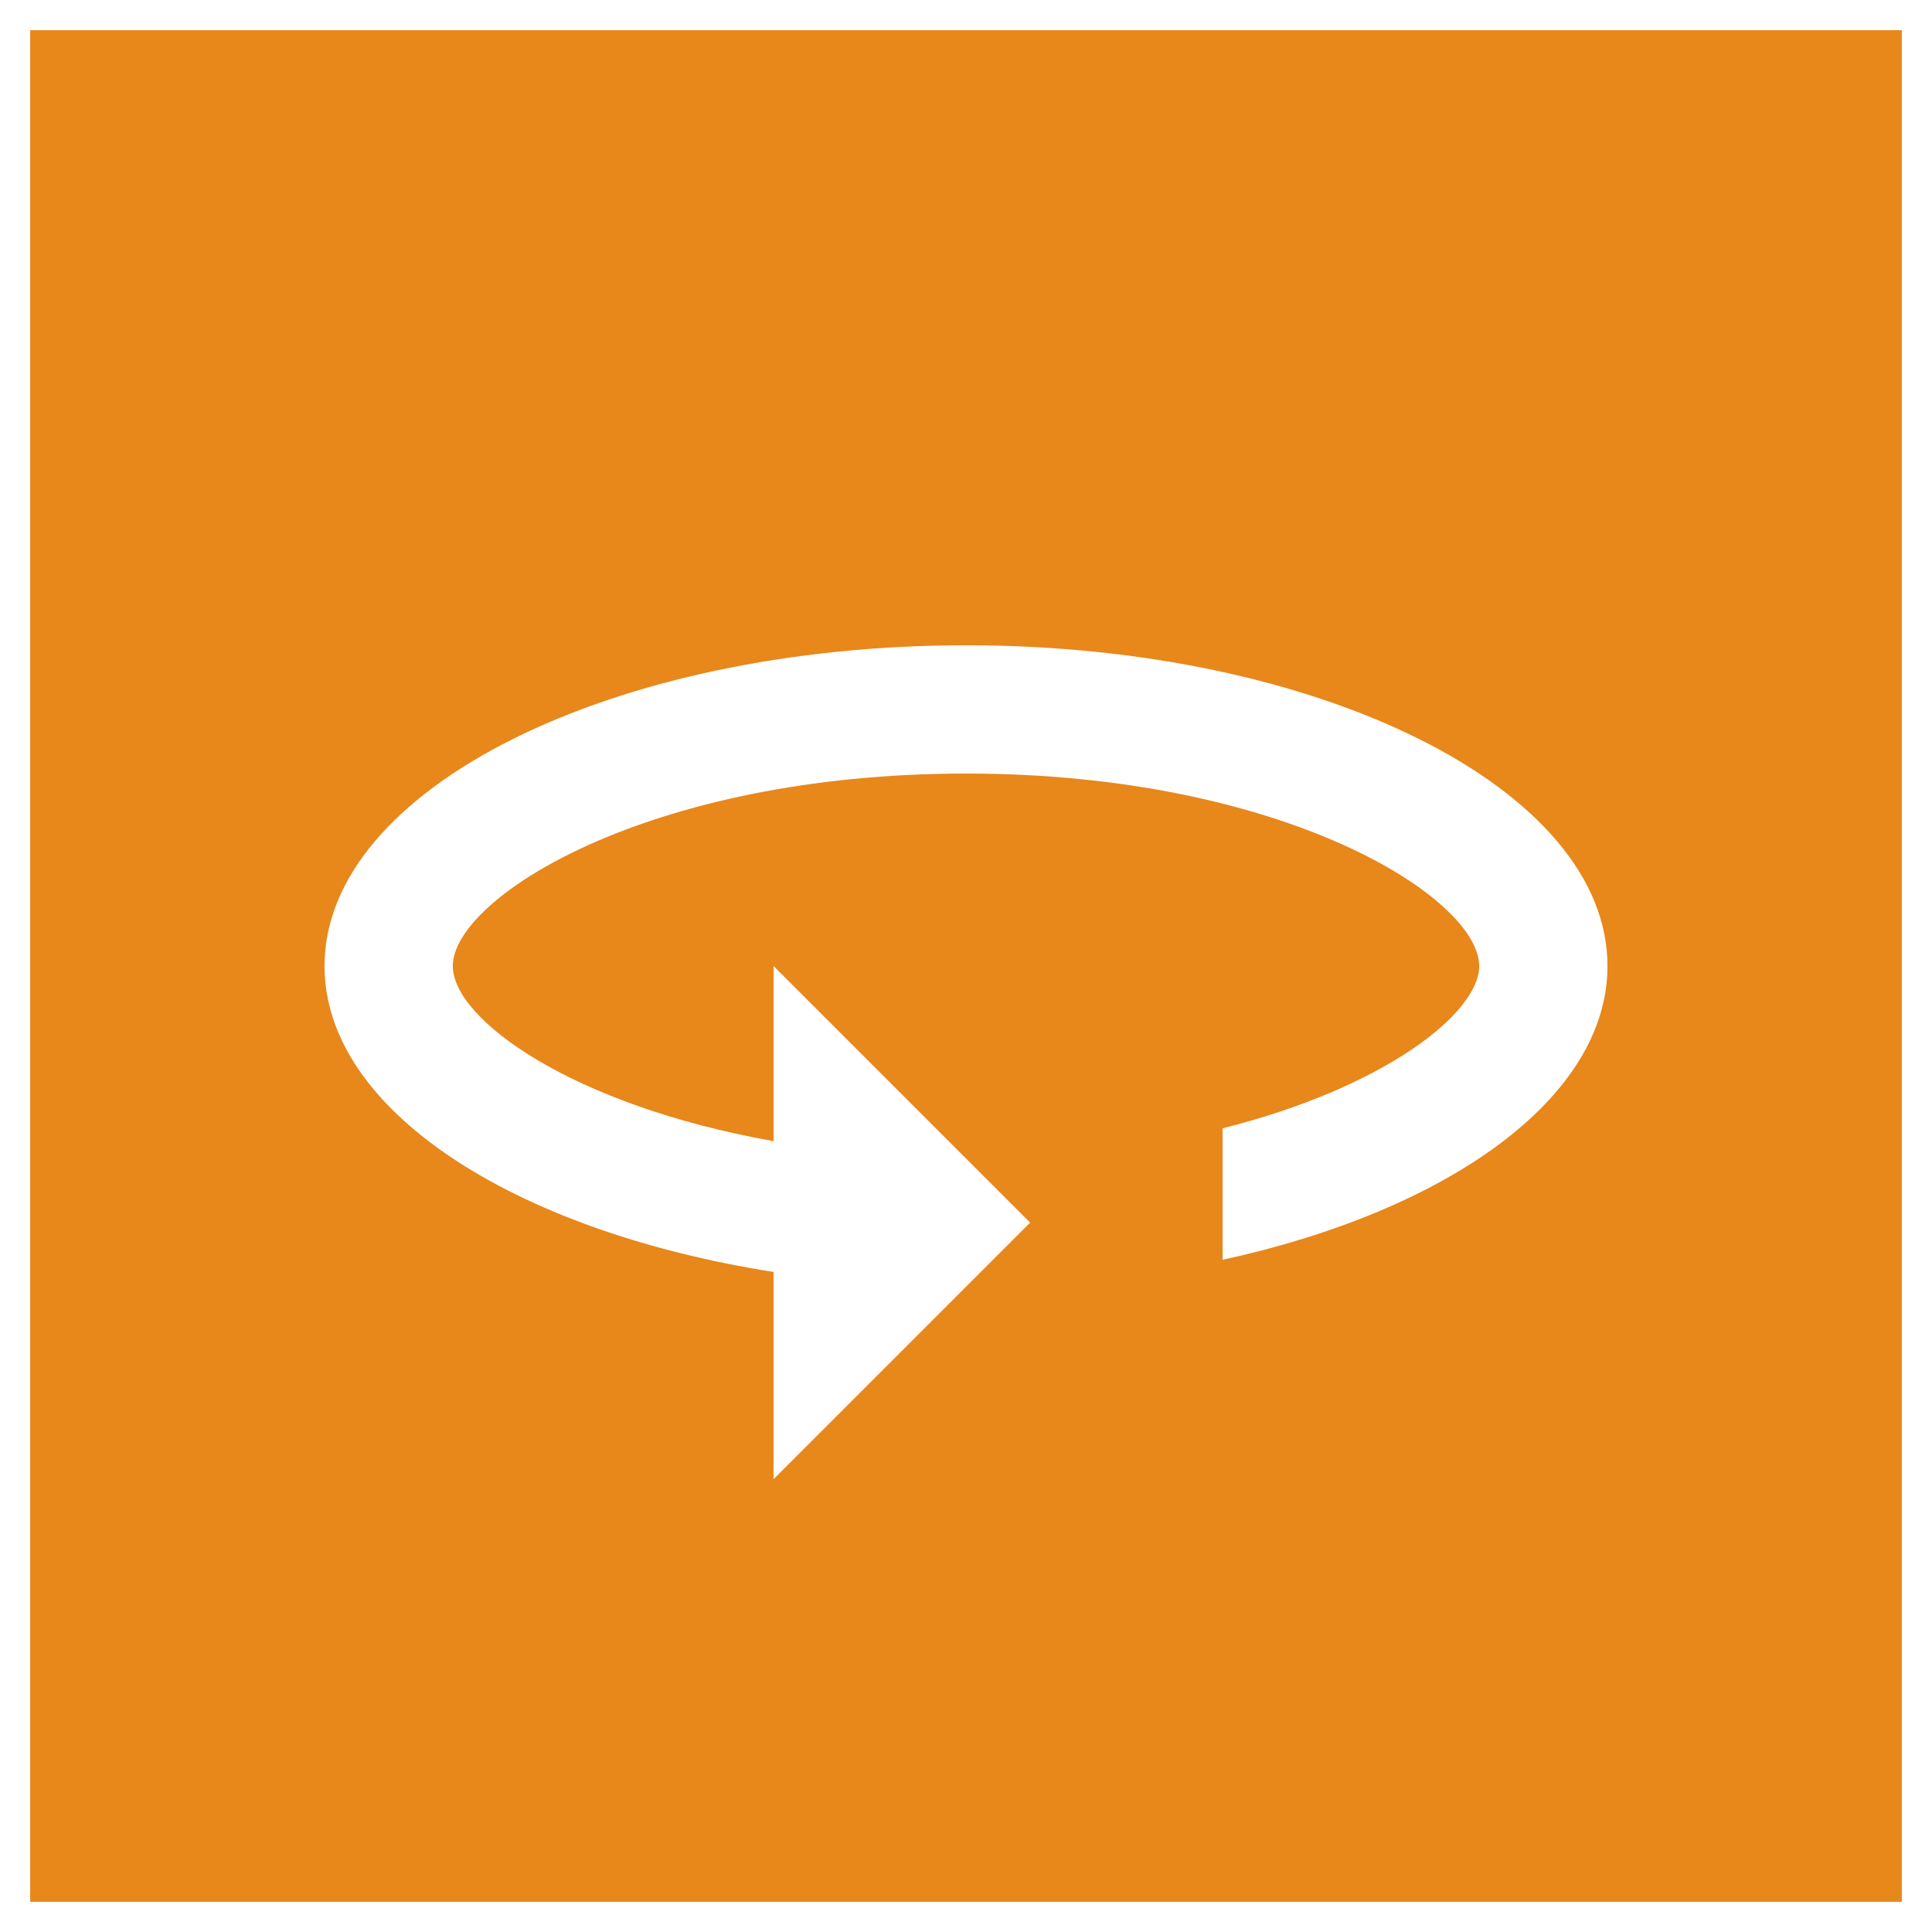
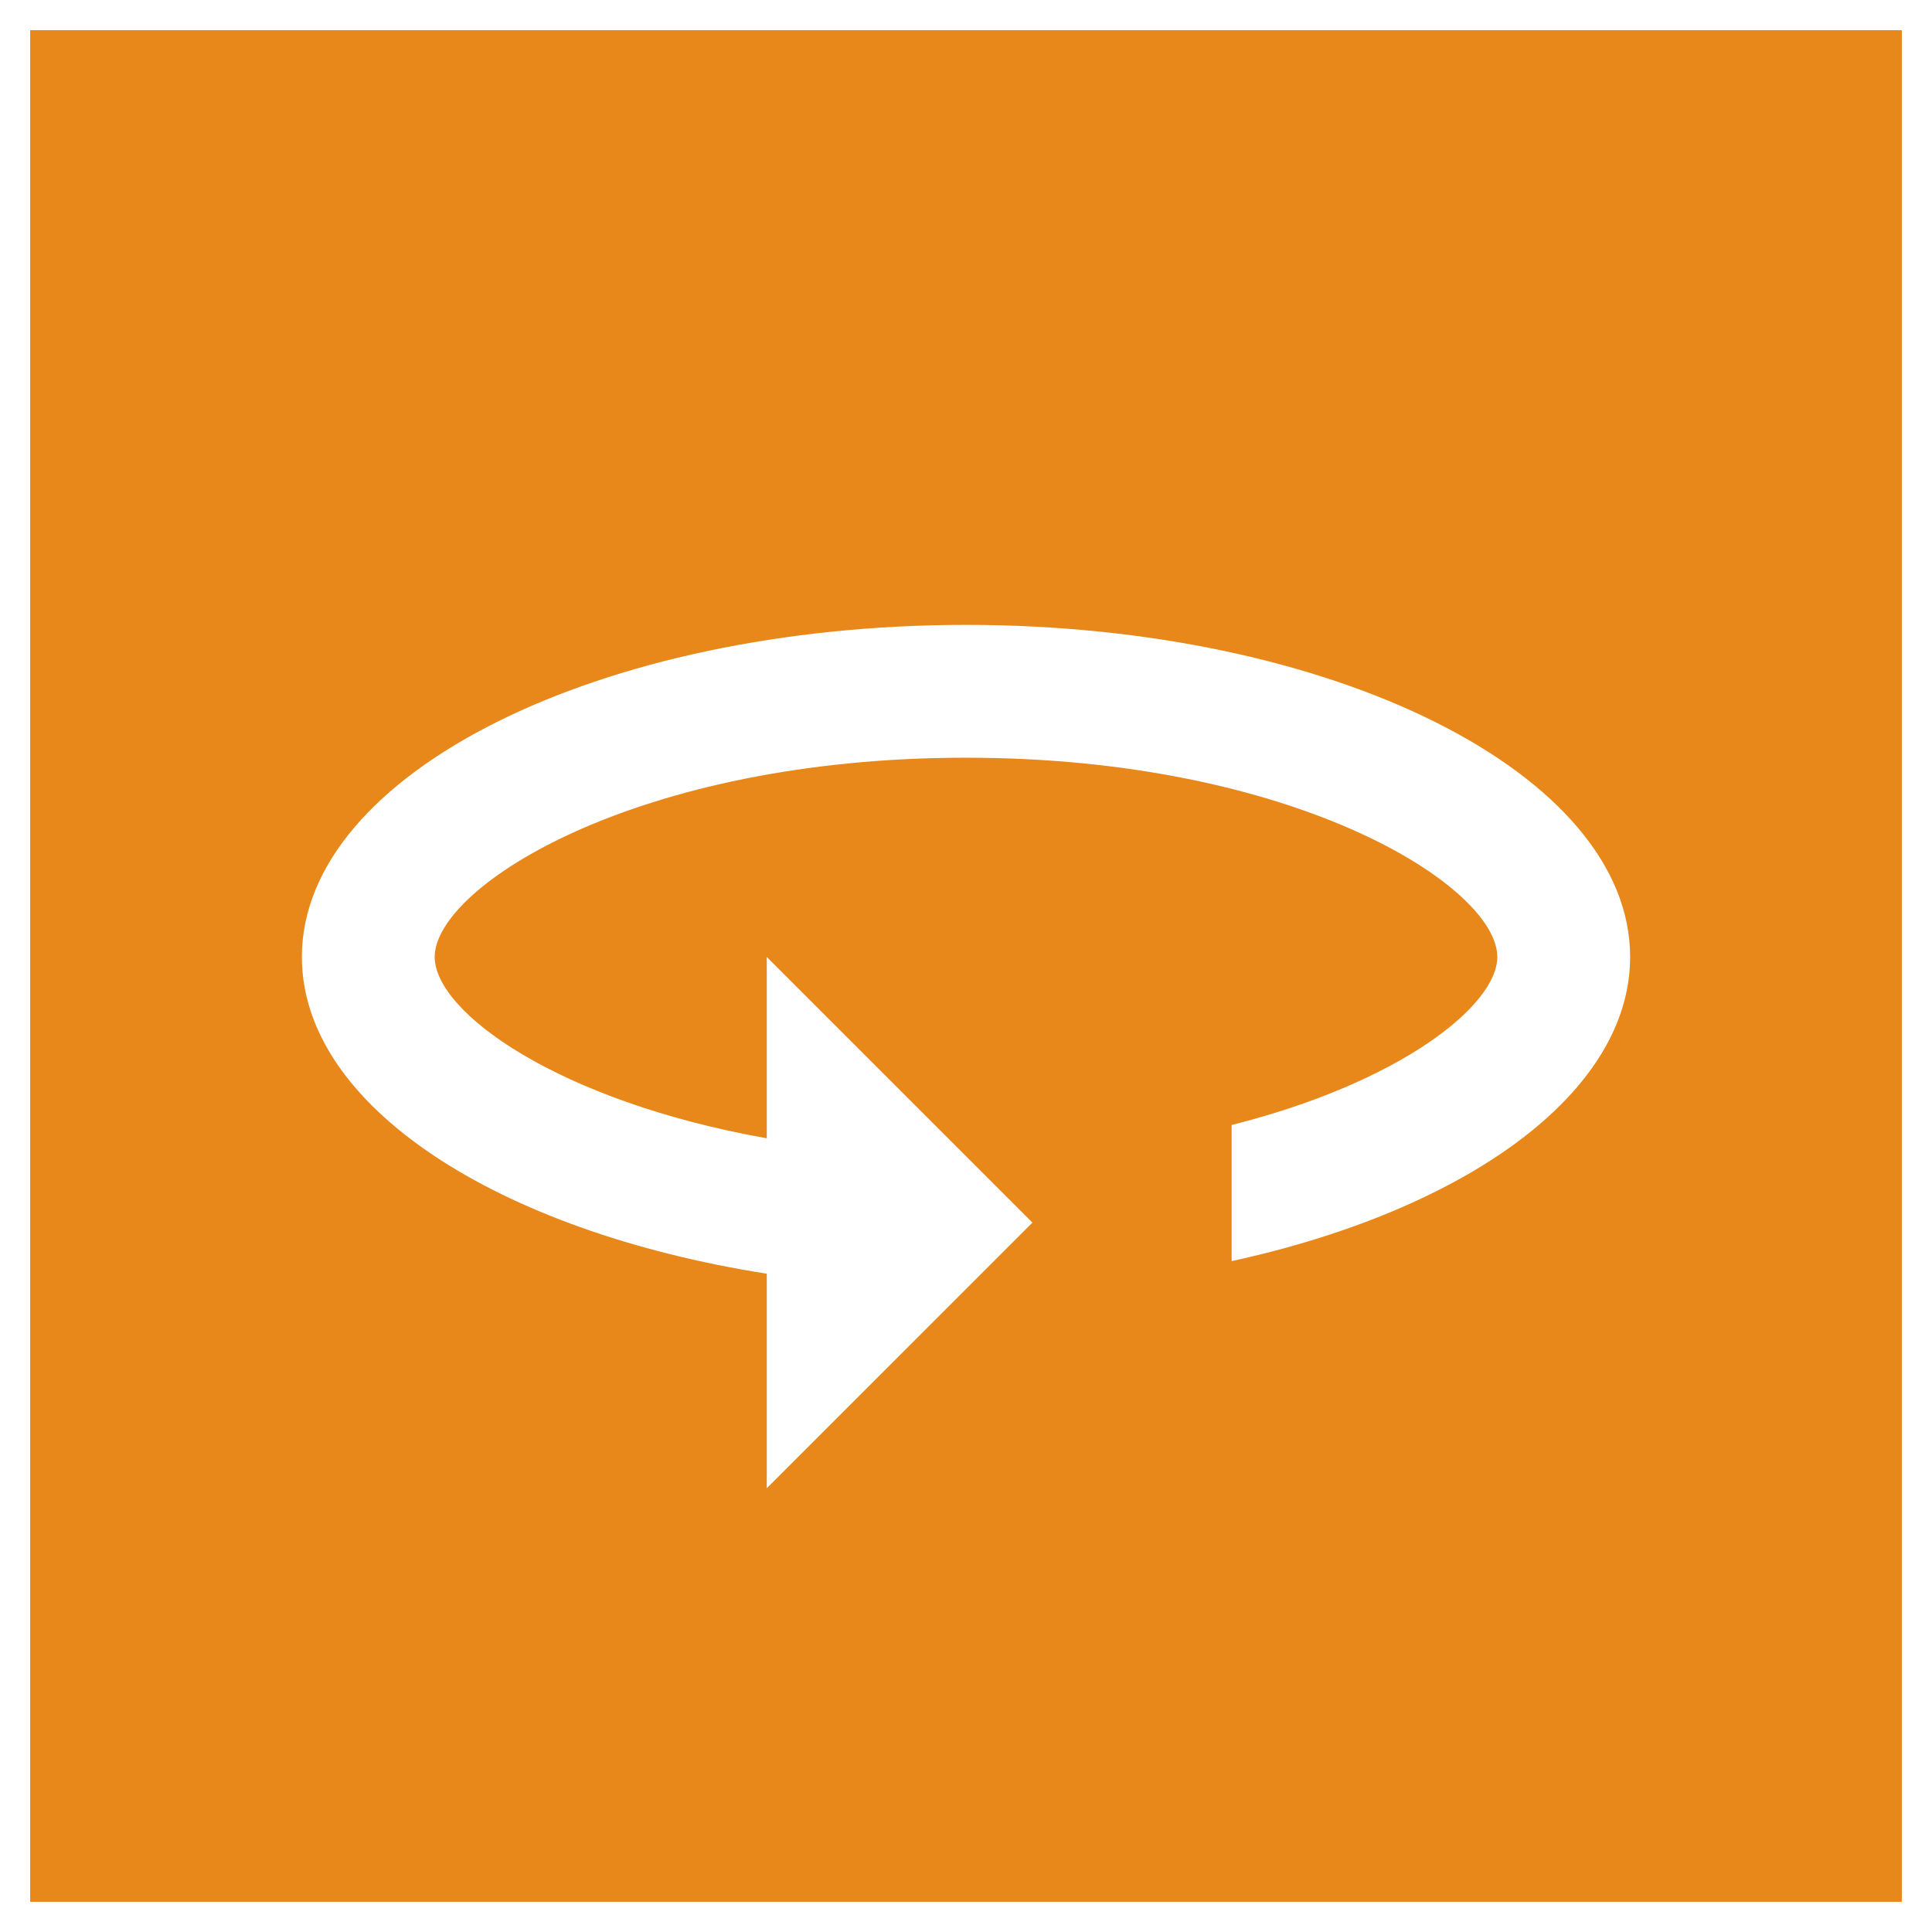
<svg xmlns="http://www.w3.org/2000/svg" version="1.1" id="Layer_1" x="0px" y="0px" width="1280px" height="1280px" viewBox="0 0 1280 1280" enable-background="new 0 0 1280 1280" xml:space="preserve">
-   <path fill="#E8871A" d="M20,20v1240h1240V20H20z M810,834.652v-87.117c107.95-27.186,170-76.49,170-107.536  C980,594.925,850.798,512.5,640,512.5c-210.797,0-340,82.425-340,127.5  c0,35.28,78.629,92.221,212.501,116.045v-116.045l169.998,169.999l-169.998,170V842.705  C339.947,815.52,215,735.209,215,640C215,522.709,405.399,427.5,640,427.5  c234.578,0,425,95.209,425,212.5C1065,727.117,959.995,801.947,810,834.652z" />
+   <path fill="#E8871A" d="M20,20v1240h1240V20H20z M816,835.523v-90.192c111.76-28.145,176-79.189,176-111.331  c0-46.665-133.762-132-352-132c-218.237,0-352,85.334-352,132  c0,36.525,81.404,95.476,220.001,120.141V634l175.998,175.999l-175.998,176V843.86  C329.356,815.716,200,732.57,200,634c0-121.43,197.119-220,440-220  c242.857,0,440,98.57,440,220C1080,724.193,971.289,801.664,816,835.523z" />
</svg>
